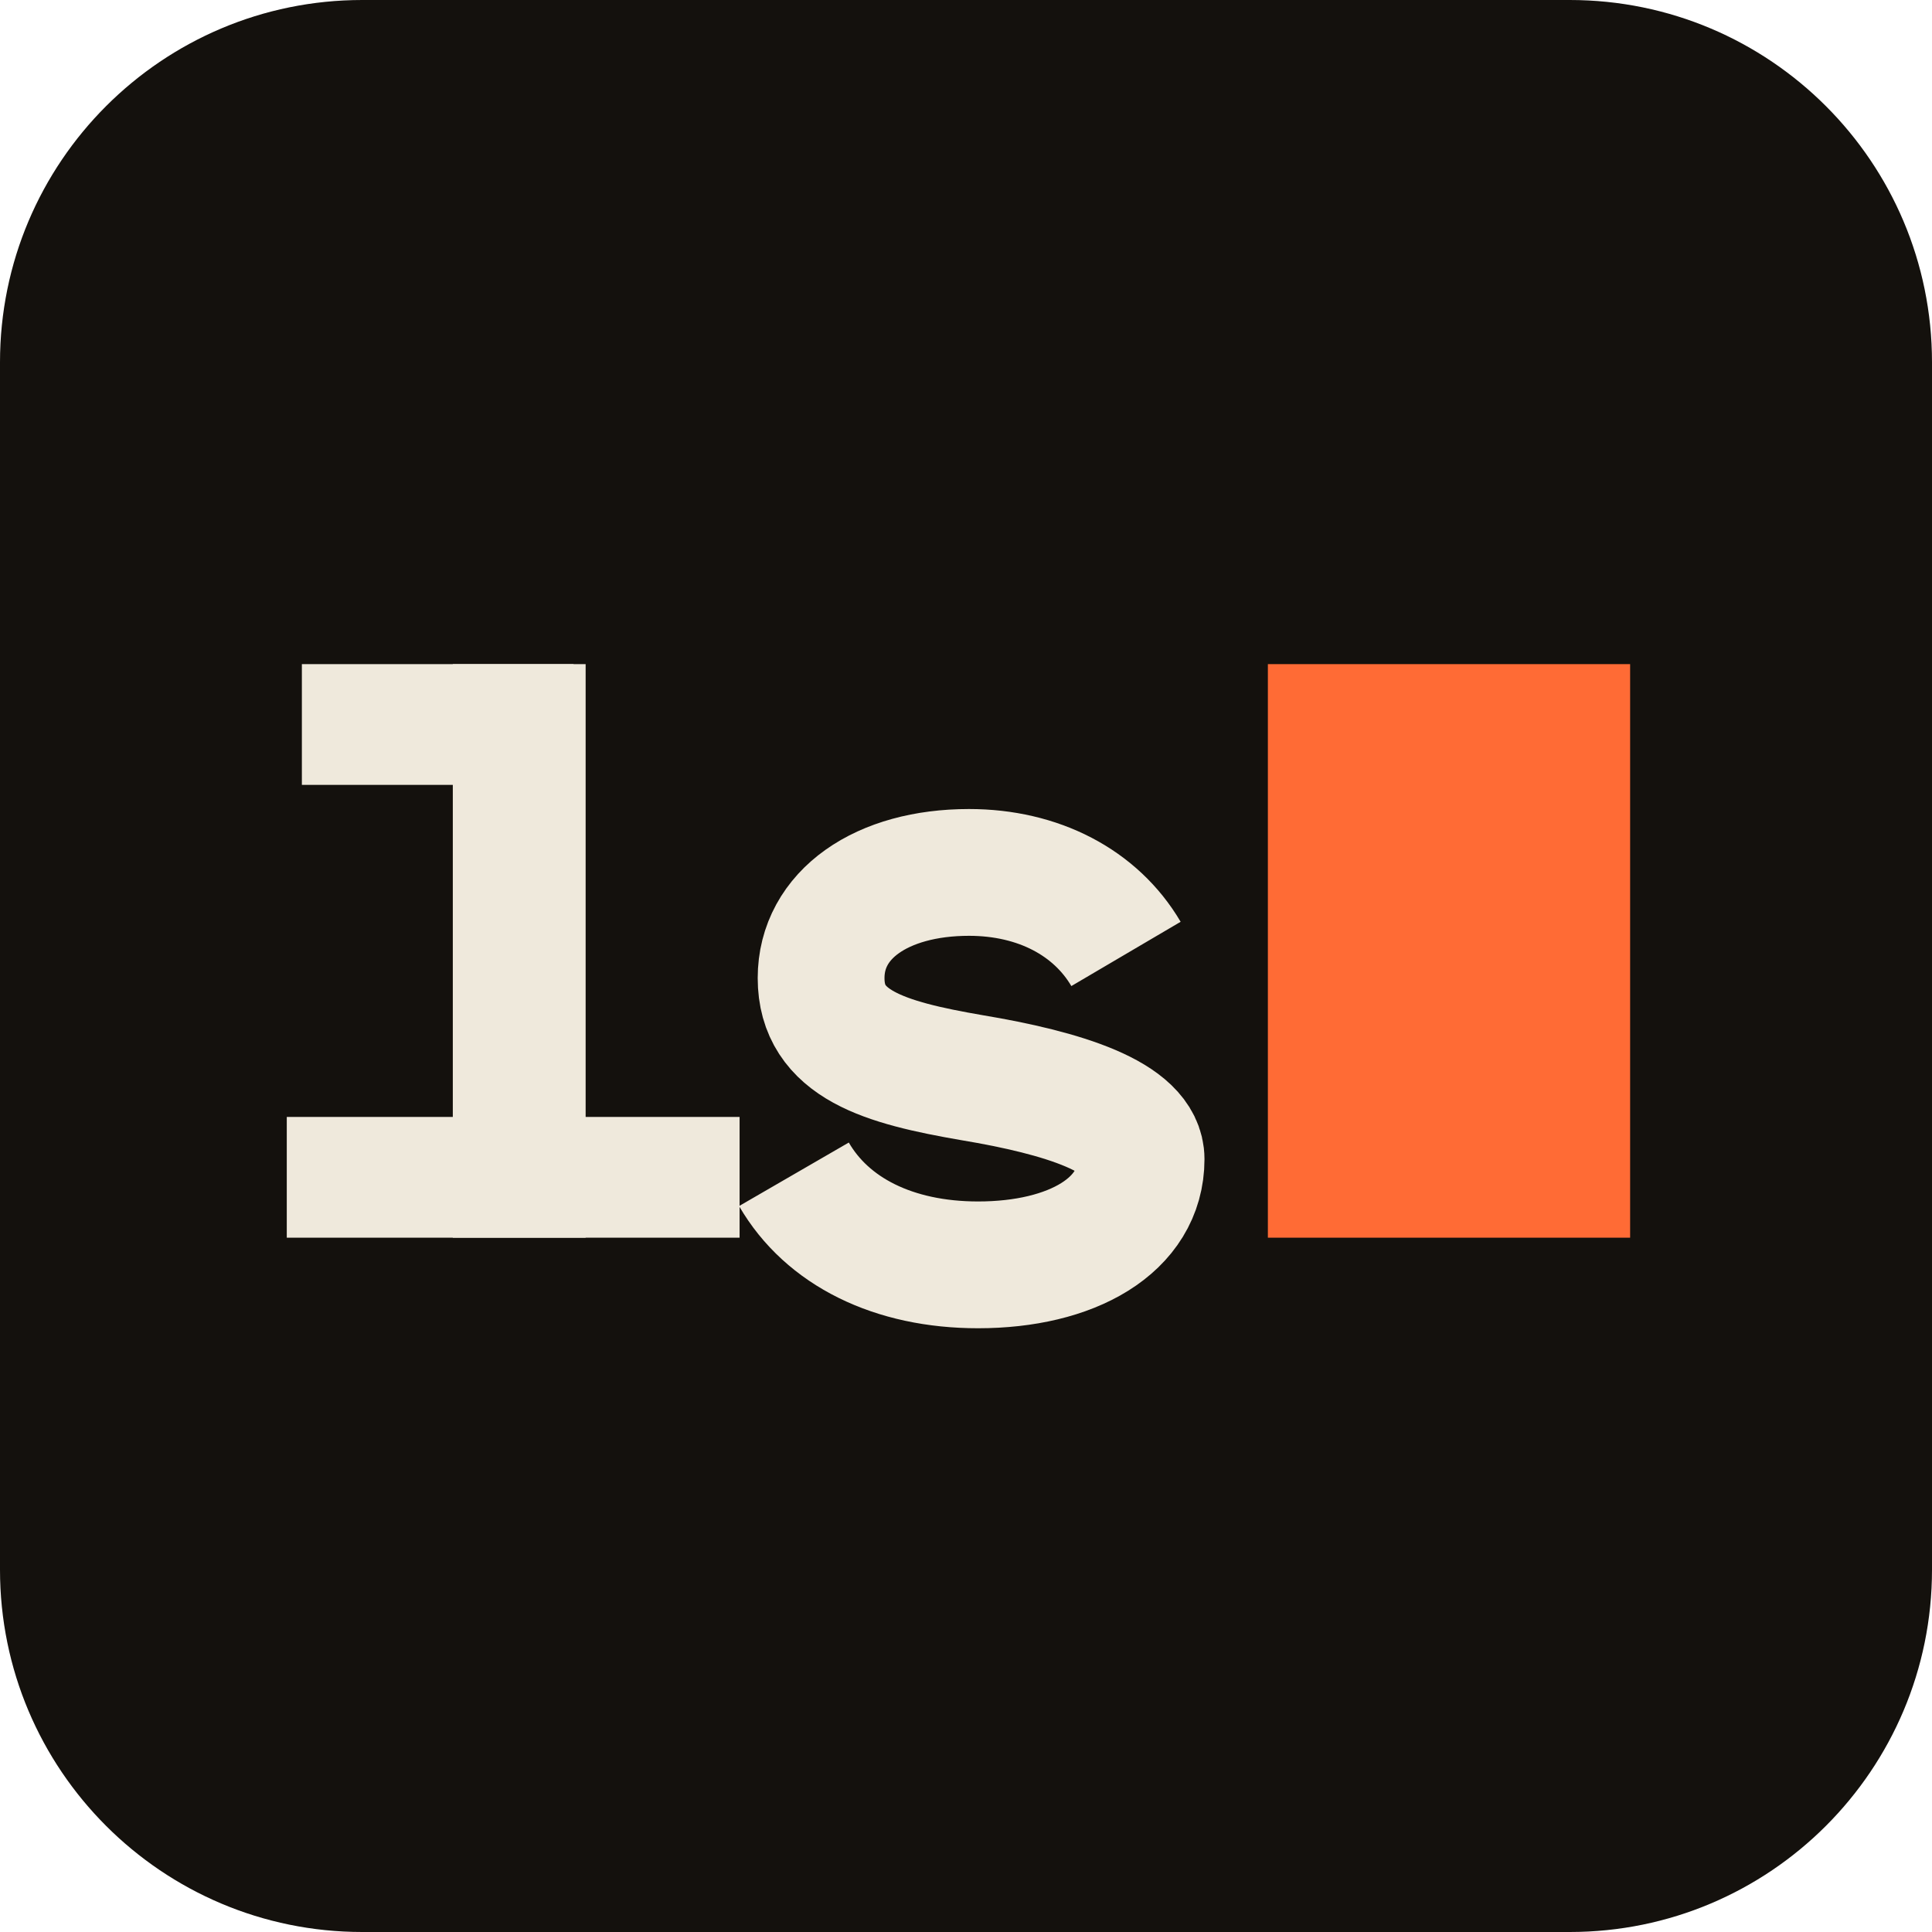
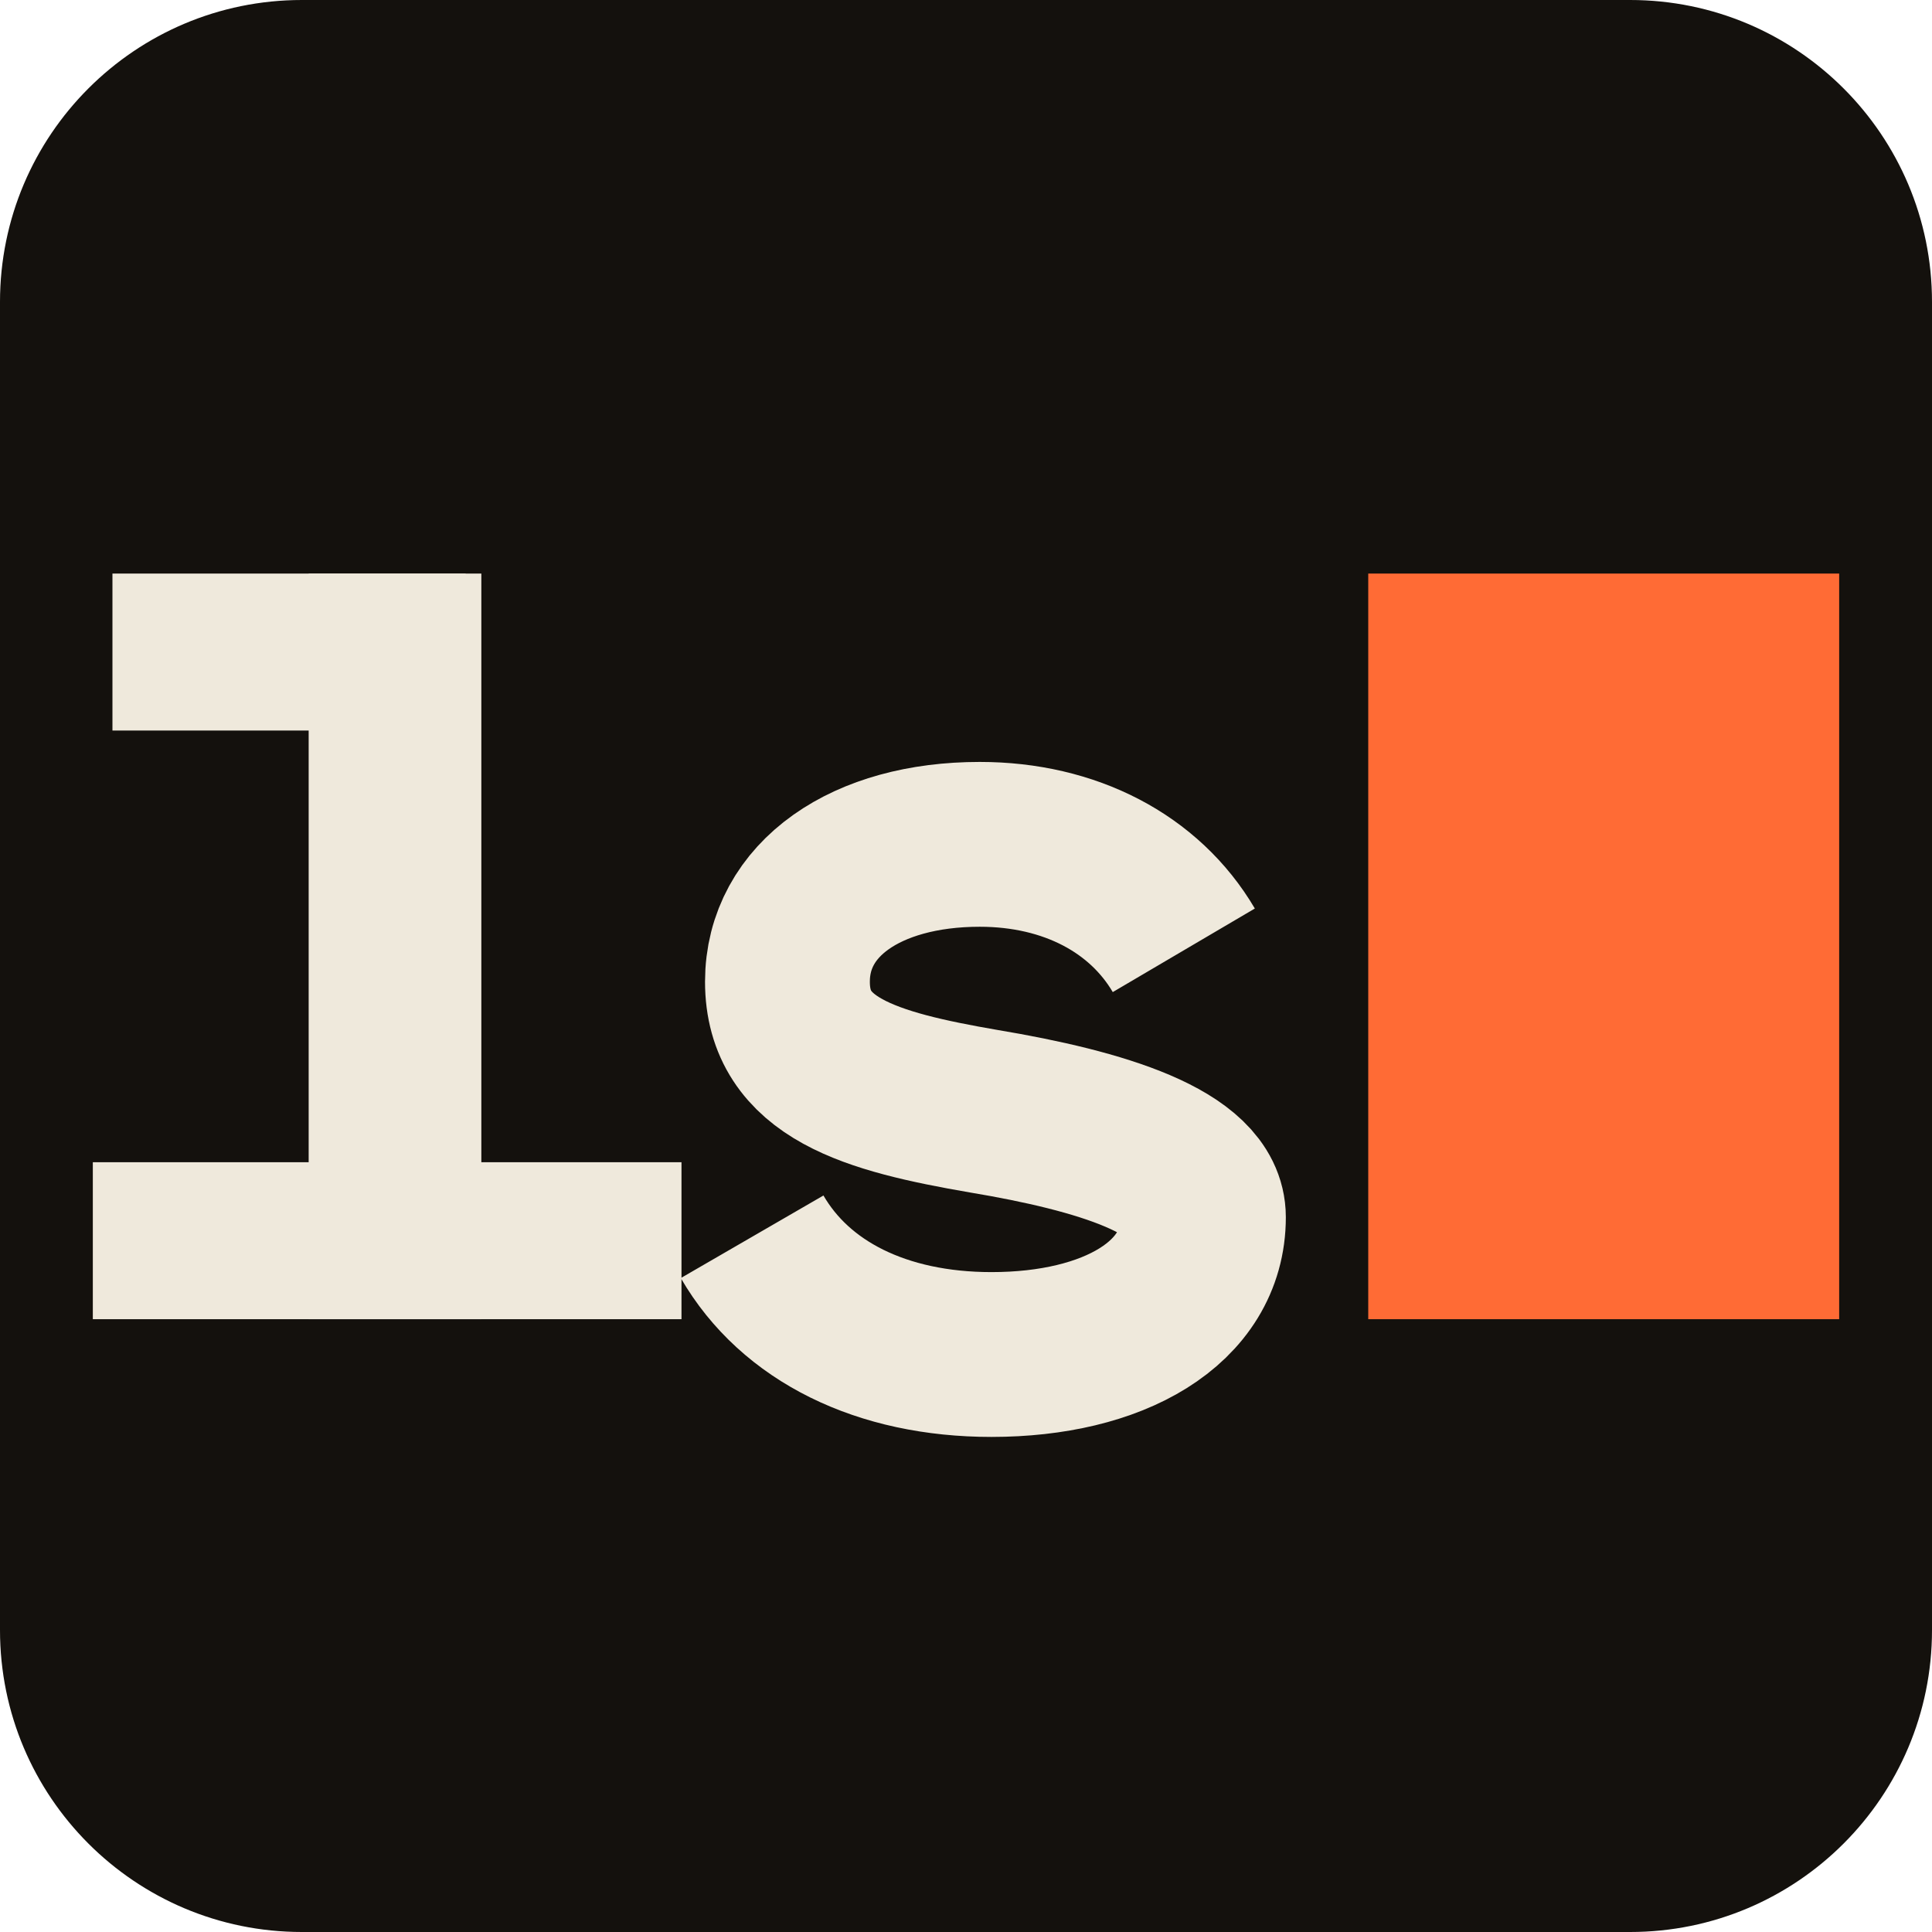
<svg xmlns="http://www.w3.org/2000/svg" viewBox="0 0 64 64">
-   <rect width="64" height="64" rx="12" fill="#14110d" />
-   <g fill="#efe9dc">
-     <rect x="10" y="22" width="9" height="4" />
-     <rect x="15" y="22" width="4.4" height="19" />
-     <rect x="9.5" y="37" width="15" height="4" />
+   <rect width="64" height="64" rx="10" fill="#14110d" />
+   <g transform="translate(32 32) scale(1.3) translate(-31.75 -32)">
+     <g fill="#efe9dc">
+       <rect x="10" y="22" width="9" height="4" />
+       <rect x="15" y="22" width="4.4" height="19" />
+       <rect x="9.5" y="37" width="15" height="4" />
+     </g>
+     <path d="M37.3 31.6 C36.3 29.9 34.4 28.9 32.1 28.9 C29.2 28.9 27.2 30.3 27.2 32.4 C27.2 34.6 29.3 35.2 32.2 35.7 C35.2 36.2 37.8 37 37.8 38.4 C37.8 40.6 35.5 41.9 32.4 41.9 C29.6 41.9 27.4 40.8 26.3 38.9" fill="none" stroke="#efe9dc" stroke-width="4.2" />
+     <rect id="cursor" x="42" y="22" width="12" height="19" fill="#ff6b35" />
  </g>
-   <path d="M37.3 31.6 C36.3 29.9 34.4 28.9 32.1 28.9 C29.2 28.9 27.2 30.3 27.2 32.4 C27.2 34.6 29.3 35.2 32.2 35.7 C35.2 36.2 37.8 37 37.8 38.4 C37.8 40.6 35.5 41.9 32.4 41.9 C29.6 41.9 27.4 40.8 26.3 38.9" fill="none" stroke="#efe9dc" stroke-width="4.2" />
-   <rect x="42" y="22" width="12" height="19" fill="#ff6b35" />
</svg>
